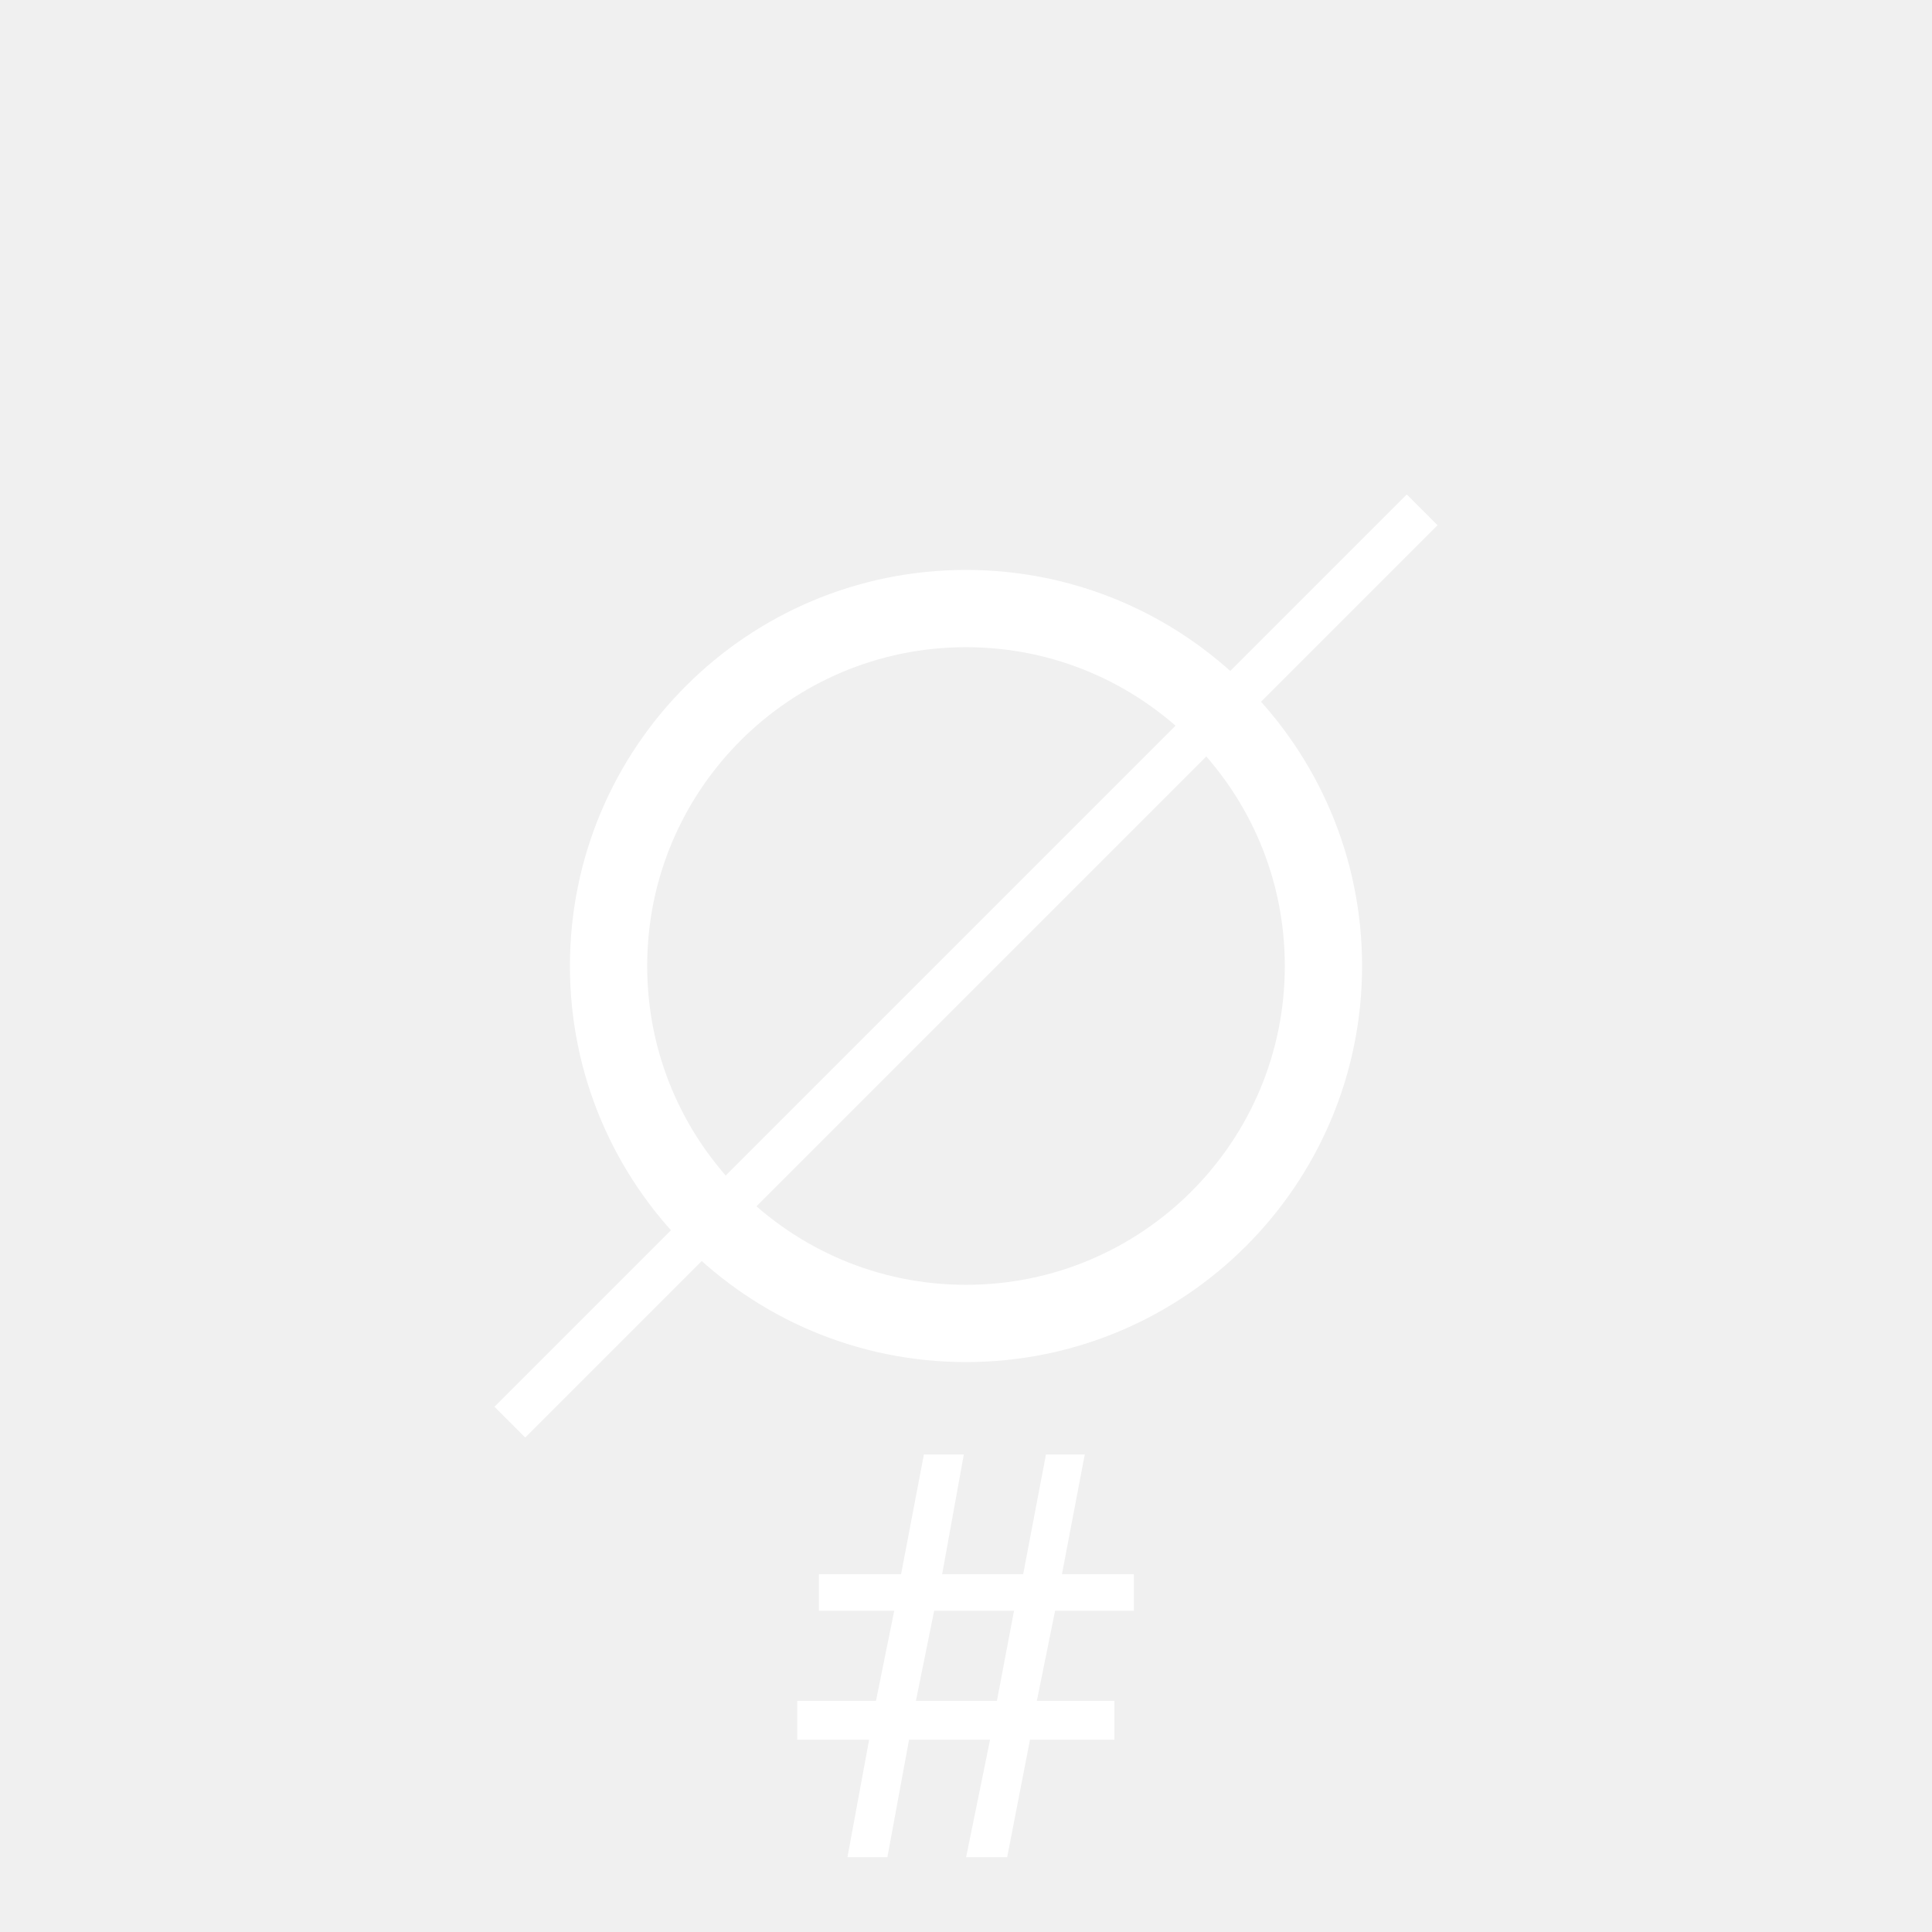
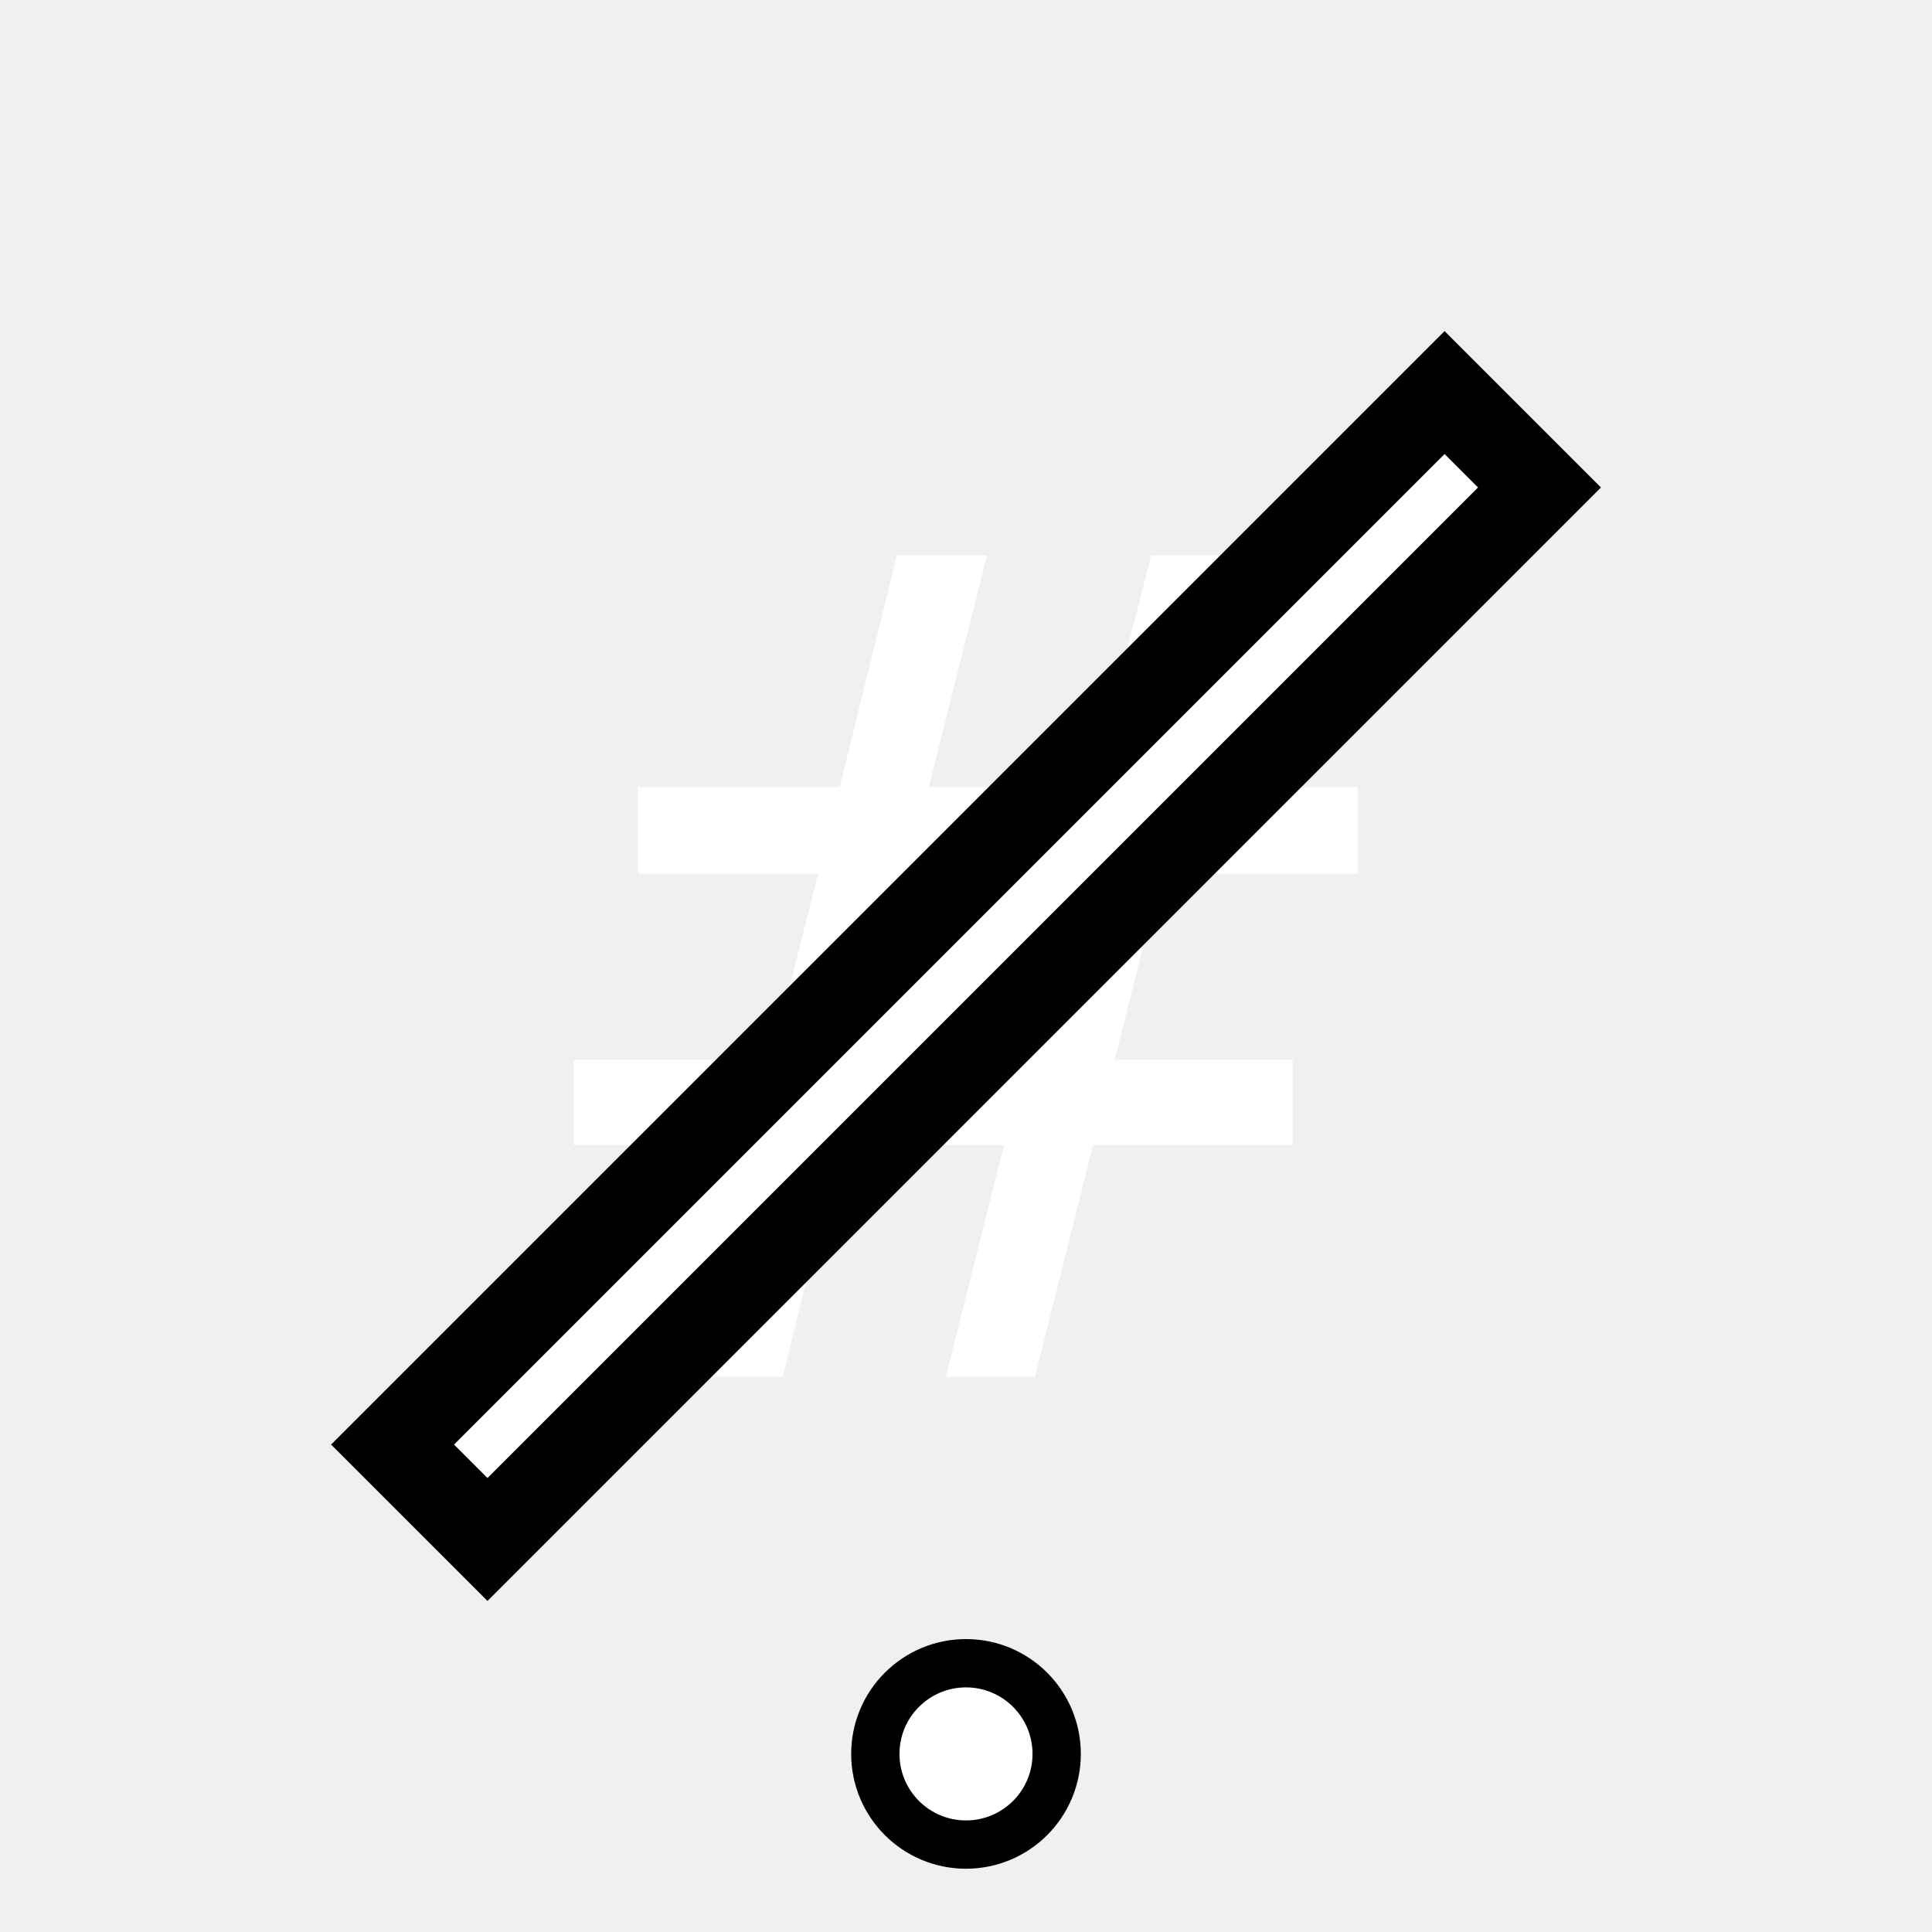
- <svg xmlns="http://www.w3.org/2000/svg" width="100" height="100" viewBox="0 0 26.458 26.458" version="1.1" id="svg8">
+ <svg xmlns="http://www.w3.org/2000/svg" id="svg8" version="1.1" viewBox="0 0 26.458 26.458" height="100" width="100">
  <defs id="defs2" />
  <g id="layer1">
-     <circle r="4.895" cy="13.229" cx="13.229" id="path867" style="fill:none;fill-rule:evenodd;stroke:#ffffff;stroke-width:1.058;stroke-linecap:round;stroke-linejoin:round;stroke-miterlimit:4;stroke-dasharray:none;stroke-opacity:1" />
-     <path id="path869" d="M 6.982,19.476 19.476,6.982" style="fill:none;fill-rule:evenodd;stroke:#ffffff;stroke-width:0.596;stroke-linecap:butt;stroke-linejoin:miter;stroke-miterlimit:4;stroke-dasharray:none;stroke-opacity:1" />
-     <text id="text836" y="25.434" x="10.729" style="font-style:normal;font-weight:normal;font-size:7.739px;line-height:125%;font-family:'Bitstream Vera Sans';letter-spacing:0px;word-spacing:0px;fill:#000000;fill-opacity:1;stroke:none;stroke-width:0.774px;stroke-linecap:butt;stroke-linejoin:miter;stroke-opacity:1" xml:space="preserve">
-       <tspan style="font-style:normal;font-variant:normal;font-weight:100;font-stretch:normal;font-family:'Noto Sans';-inkscape-font-specification:'Noto Sans Thin';fill:#ffffff;fill-opacity:1;stroke-width:0.774px" y="25.434" x="10.729" id="tspan834">#</tspan>
+     <text id="text837" y="18.856" x="6.657" style="font-style:normal;font-weight:normal;font-size:15.679px;line-height:125%;font-family:'Bitstream Vera Sans';letter-spacing:0px;word-spacing:0px;fill:#ffffff;fill-opacity:1;stroke:none;stroke-width:1.568px;stroke-linecap:butt;stroke-linejoin:miter;stroke-opacity:1" xml:space="preserve">
+       <tspan style="fill:#ffffff;fill-opacity:1;stroke-width:1.568px" y="18.856" x="6.657" id="tspan835">#</tspan>
    </text>
+     <path id="path841" d="M 19.783,6.218 6.218,19.783 6.676,20.241 20.241,6.676 Z" style="color:#000000;font-style:normal;font-variant:normal;font-weight:normal;font-stretch:normal;font-size:medium;line-height:normal;font-family:sans-serif;font-variant-ligatures:normal;font-variant-position:normal;font-variant-caps:normal;font-variant-numeric:normal;font-variant-alternates:normal;font-variant-east-asian:normal;font-feature-settings:normal;font-variation-settings:normal;text-indent:0;text-align:start;text-decoration:none;text-decoration-line:none;text-decoration-style:solid;text-decoration-color:#000000;letter-spacing:normal;word-spacing:normal;text-transform:none;writing-mode:lr-tb;direction:ltr;text-orientation:mixed;dominant-baseline:auto;baseline-shift:baseline;text-anchor:start;white-space:normal;shape-padding:0;shape-margin:0;inline-size:0;clip-rule:nonzero;display:inline;overflow:visible;visibility:visible;opacity:1;isolation:auto;mix-blend-mode:normal;color-interpolation:sRGB;color-interpolation-filters:linearRGB;solid-color:#000000;solid-opacity:1;vector-effect:none;fill:#ffffff;fill-opacity:1;fill-rule:evenodd;stroke:#000000;stroke-width:2.381;stroke-linecap:butt;stroke-linejoin:miter;stroke-miterlimit:4;stroke-dasharray:none;stroke-dashoffset:0;stroke-opacity:1;paint-order:markers stroke fill;color-rendering:auto;image-rendering:auto;shape-rendering:auto;text-rendering:auto;enable-background:accumulate;stop-color:#000000;stop-opacity:1" />
+     <circle r="0.911" cy="24.019" cx="13.229" id="path843" style="fill:#ffffff;fill-opacity:1;fill-rule:evenodd;stroke:#000000;stroke-width:1.323;stroke-linecap:round;stroke-linejoin:round;stroke-miterlimit:4;stroke-dasharray:none;stroke-opacity:1;paint-order:markers stroke fill" />
  </g>
</svg>
